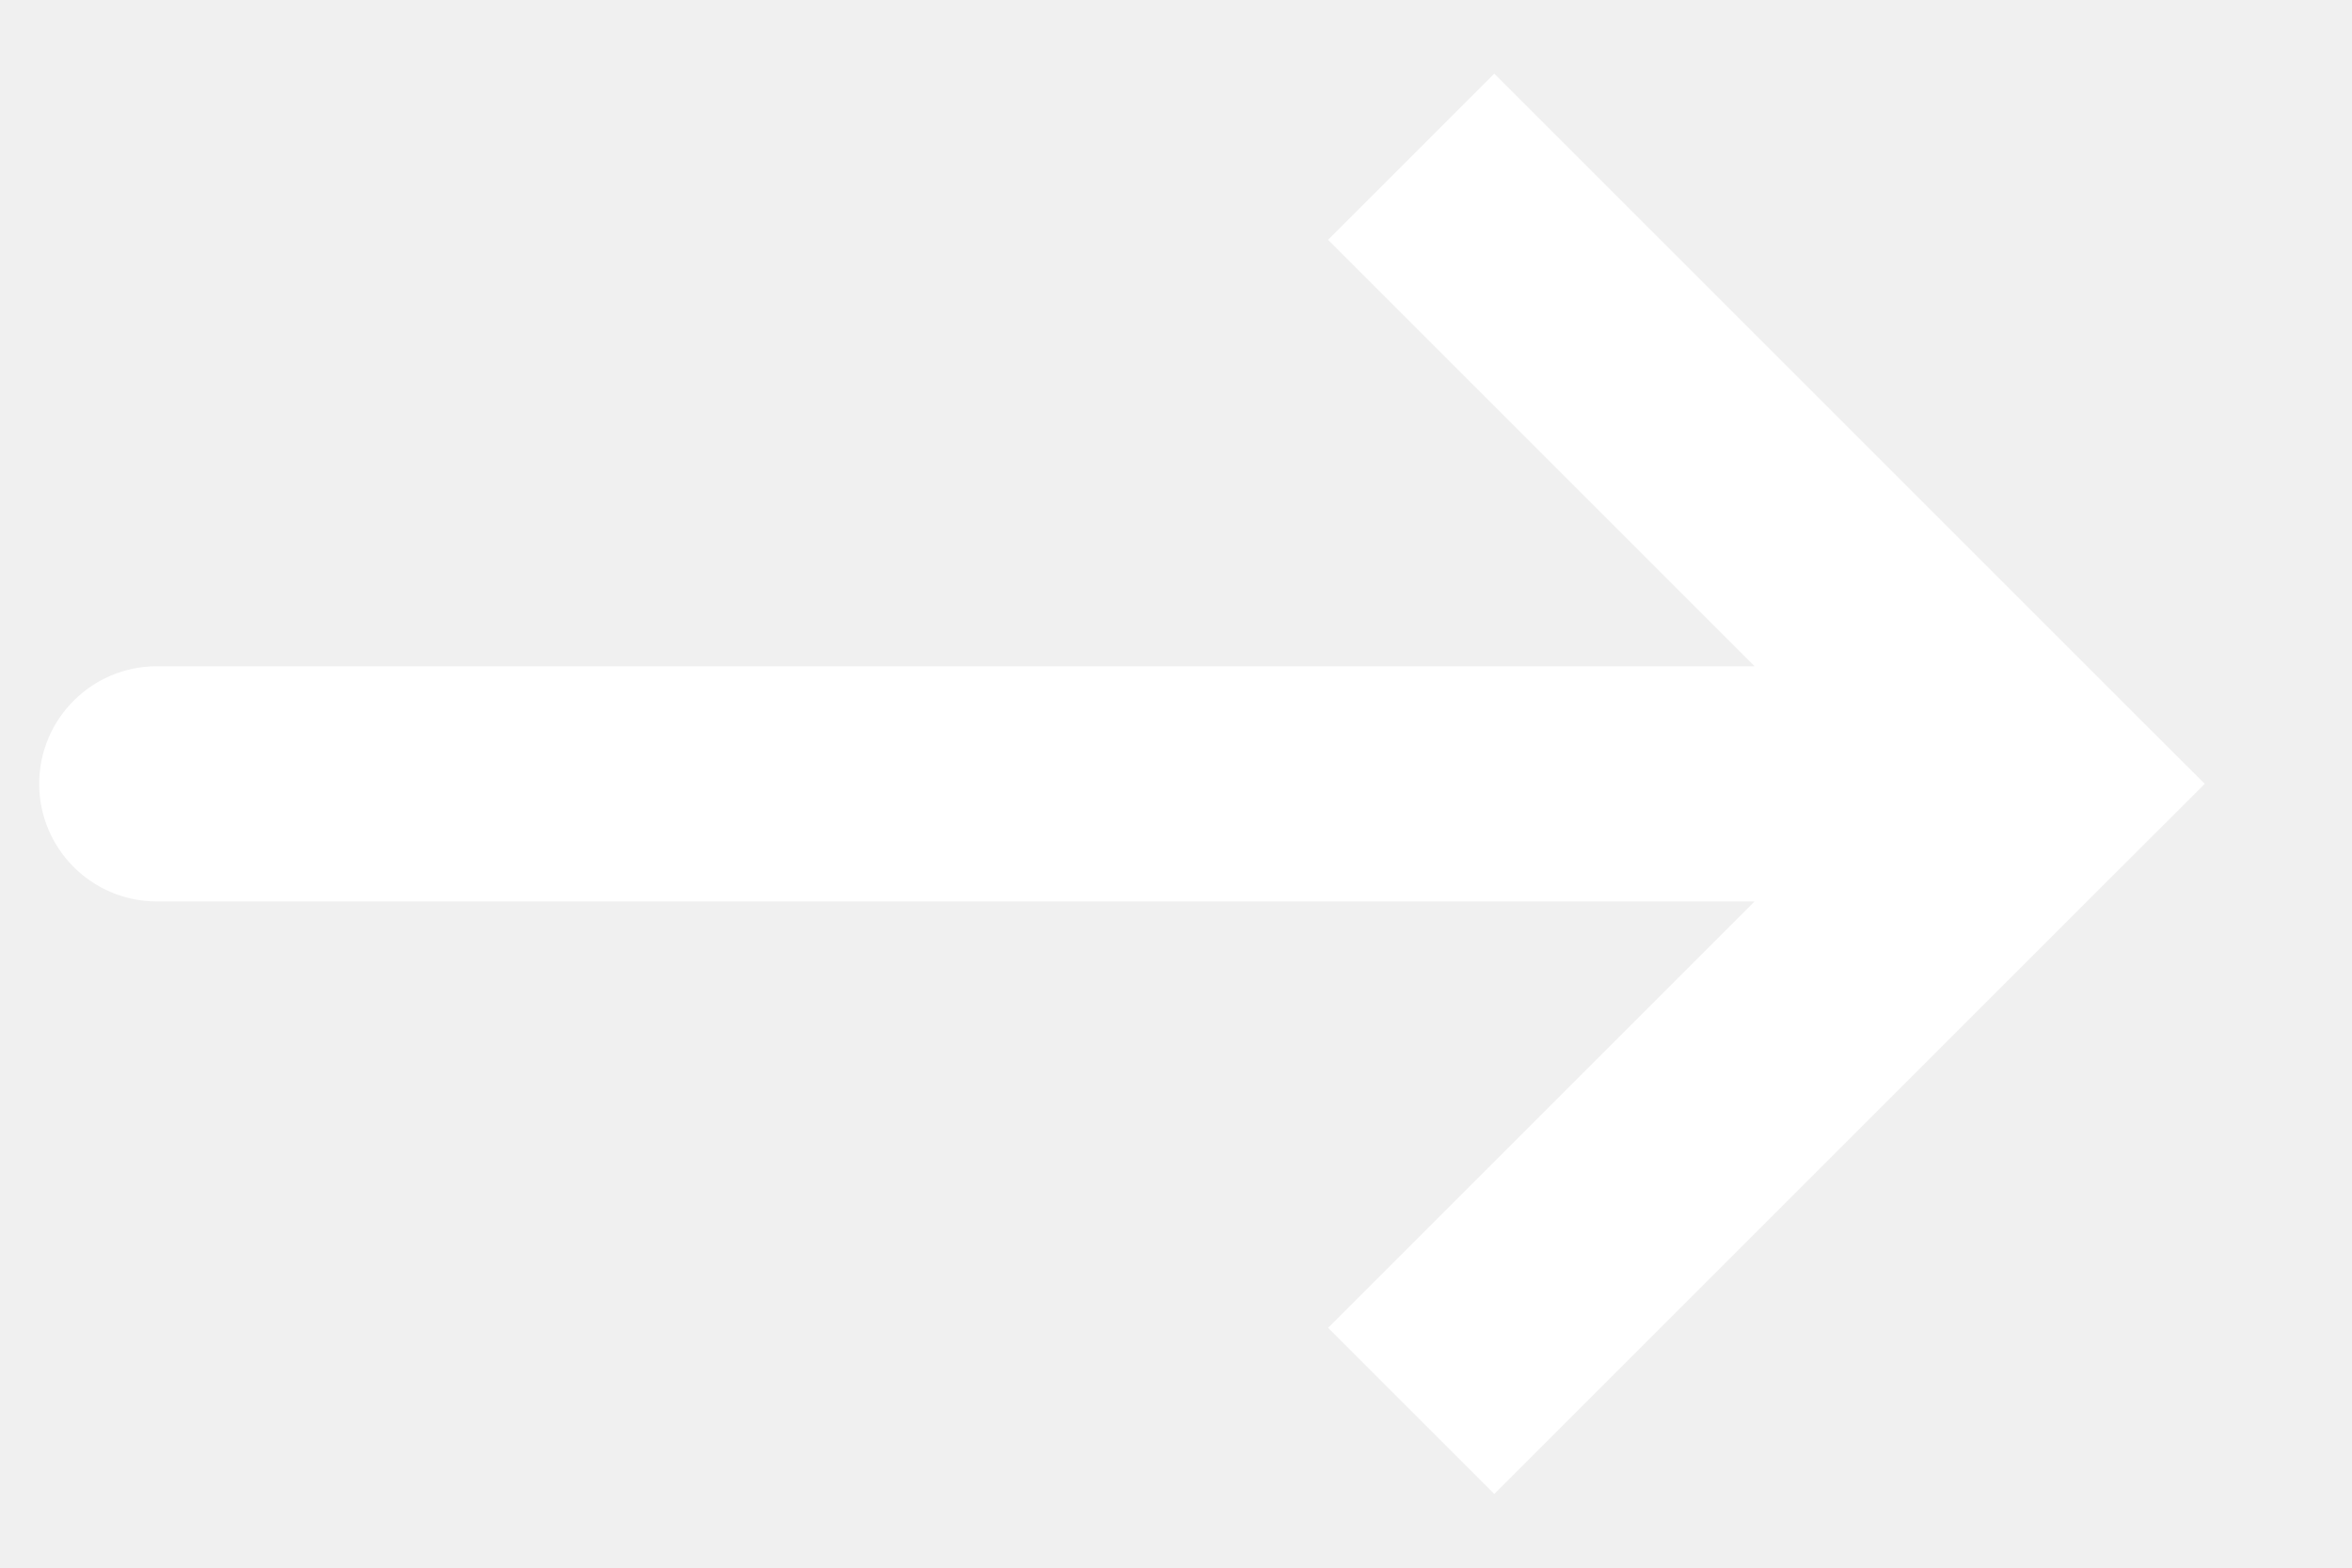
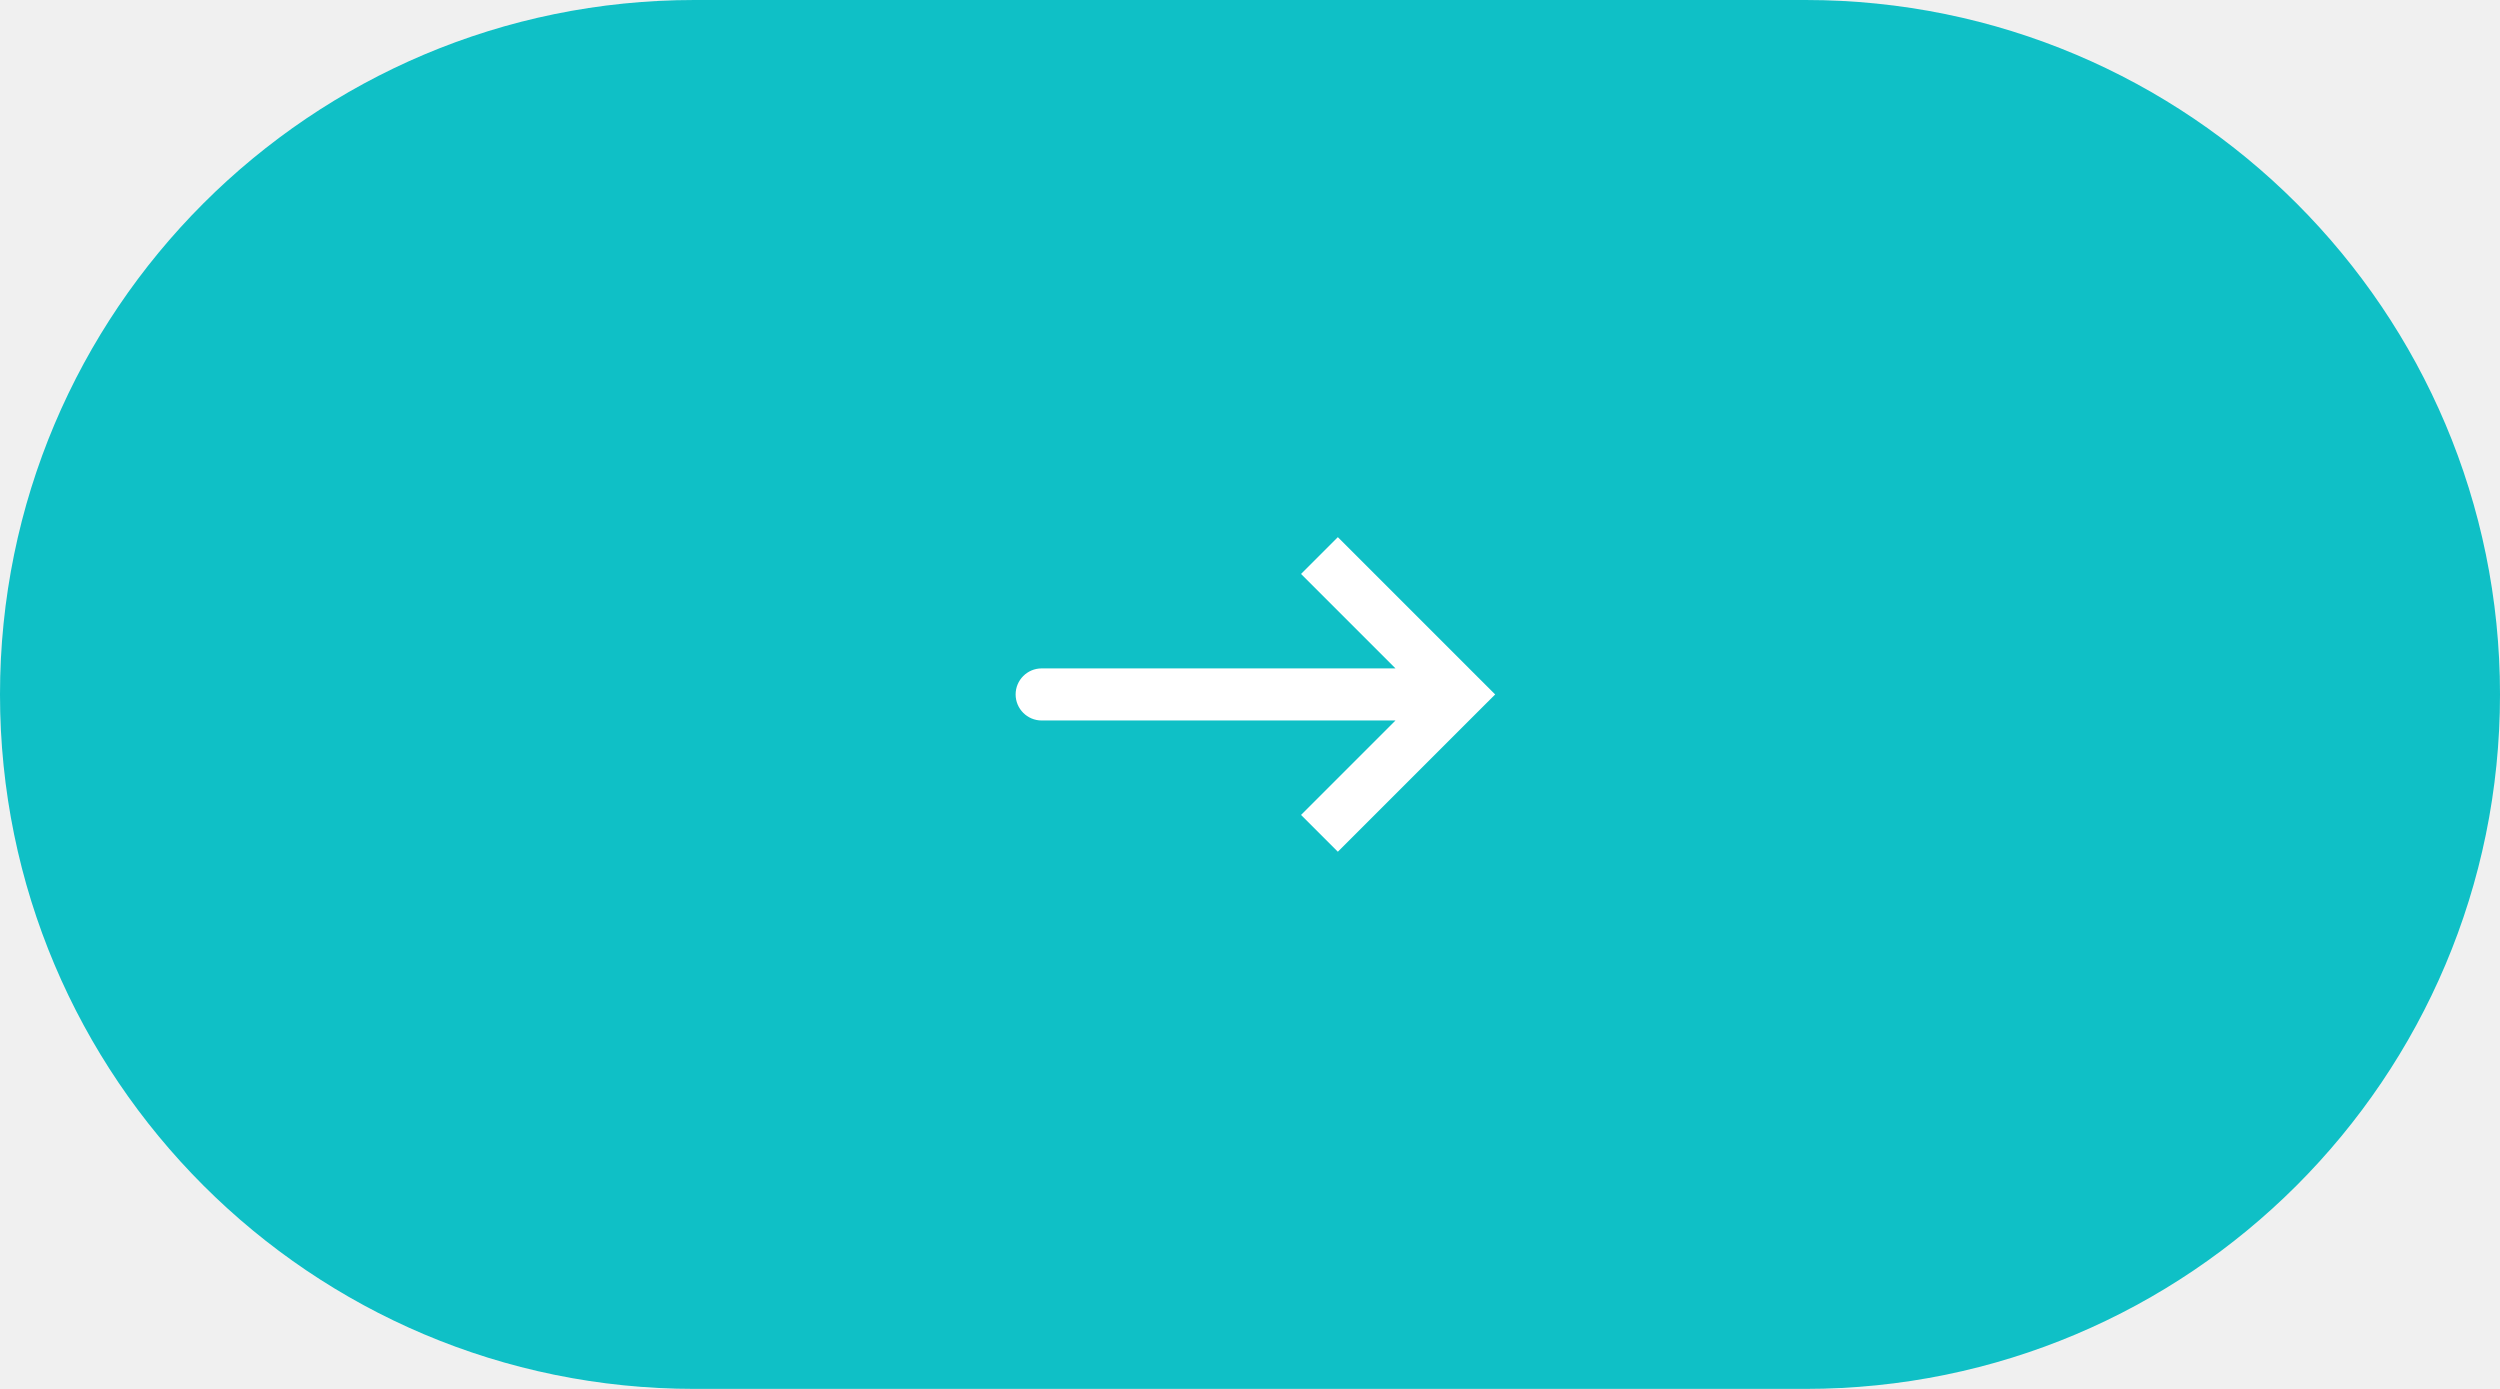
- <svg xmlns="http://www.w3.org/2000/svg" width="15" height="10" viewBox="0 0 15 10" fill="none">
-   <path d="M13 5L13.53 4.47L14.061 5L13.53 5.53L13 5ZM1 5.75C0.586 5.75 0.25 5.414 0.25 5C0.25 4.586 0.586 4.25 1 4.25V5.75ZM9.53 0.47L13.53 4.47L12.47 5.53L8.47 1.53L9.53 0.47ZM13.53 5.53L9.53 9.53L8.47 8.47L12.47 4.47L13.53 5.53ZM13 5.75H1V4.25H13V5.75Z" fill="white" />
+ <svg xmlns="http://www.w3.org/2000/svg" width="72" height="40" viewBox="0 0 72 40" fill="none">
+   <rect width="72" height="40" rx="20" fill="#0FC0C6" />
+   <path d="M42 20L42.53 19.47L43.061 20L42.53 20.53L42 20ZM30 20.75C29.586 20.75 29.25 20.414 29.25 20C29.25 19.586 29.586 19.25 30 19.25V20.75ZM38.53 15.47L42.53 19.47L41.47 20.53L37.47 16.53L38.53 15.47ZM42.53 20.53L38.53 24.53L37.47 23.47L41.47 19.47L42.53 20.53ZM42 20.75H30V19.25H42V20.75Z" fill="white" />
</svg>
